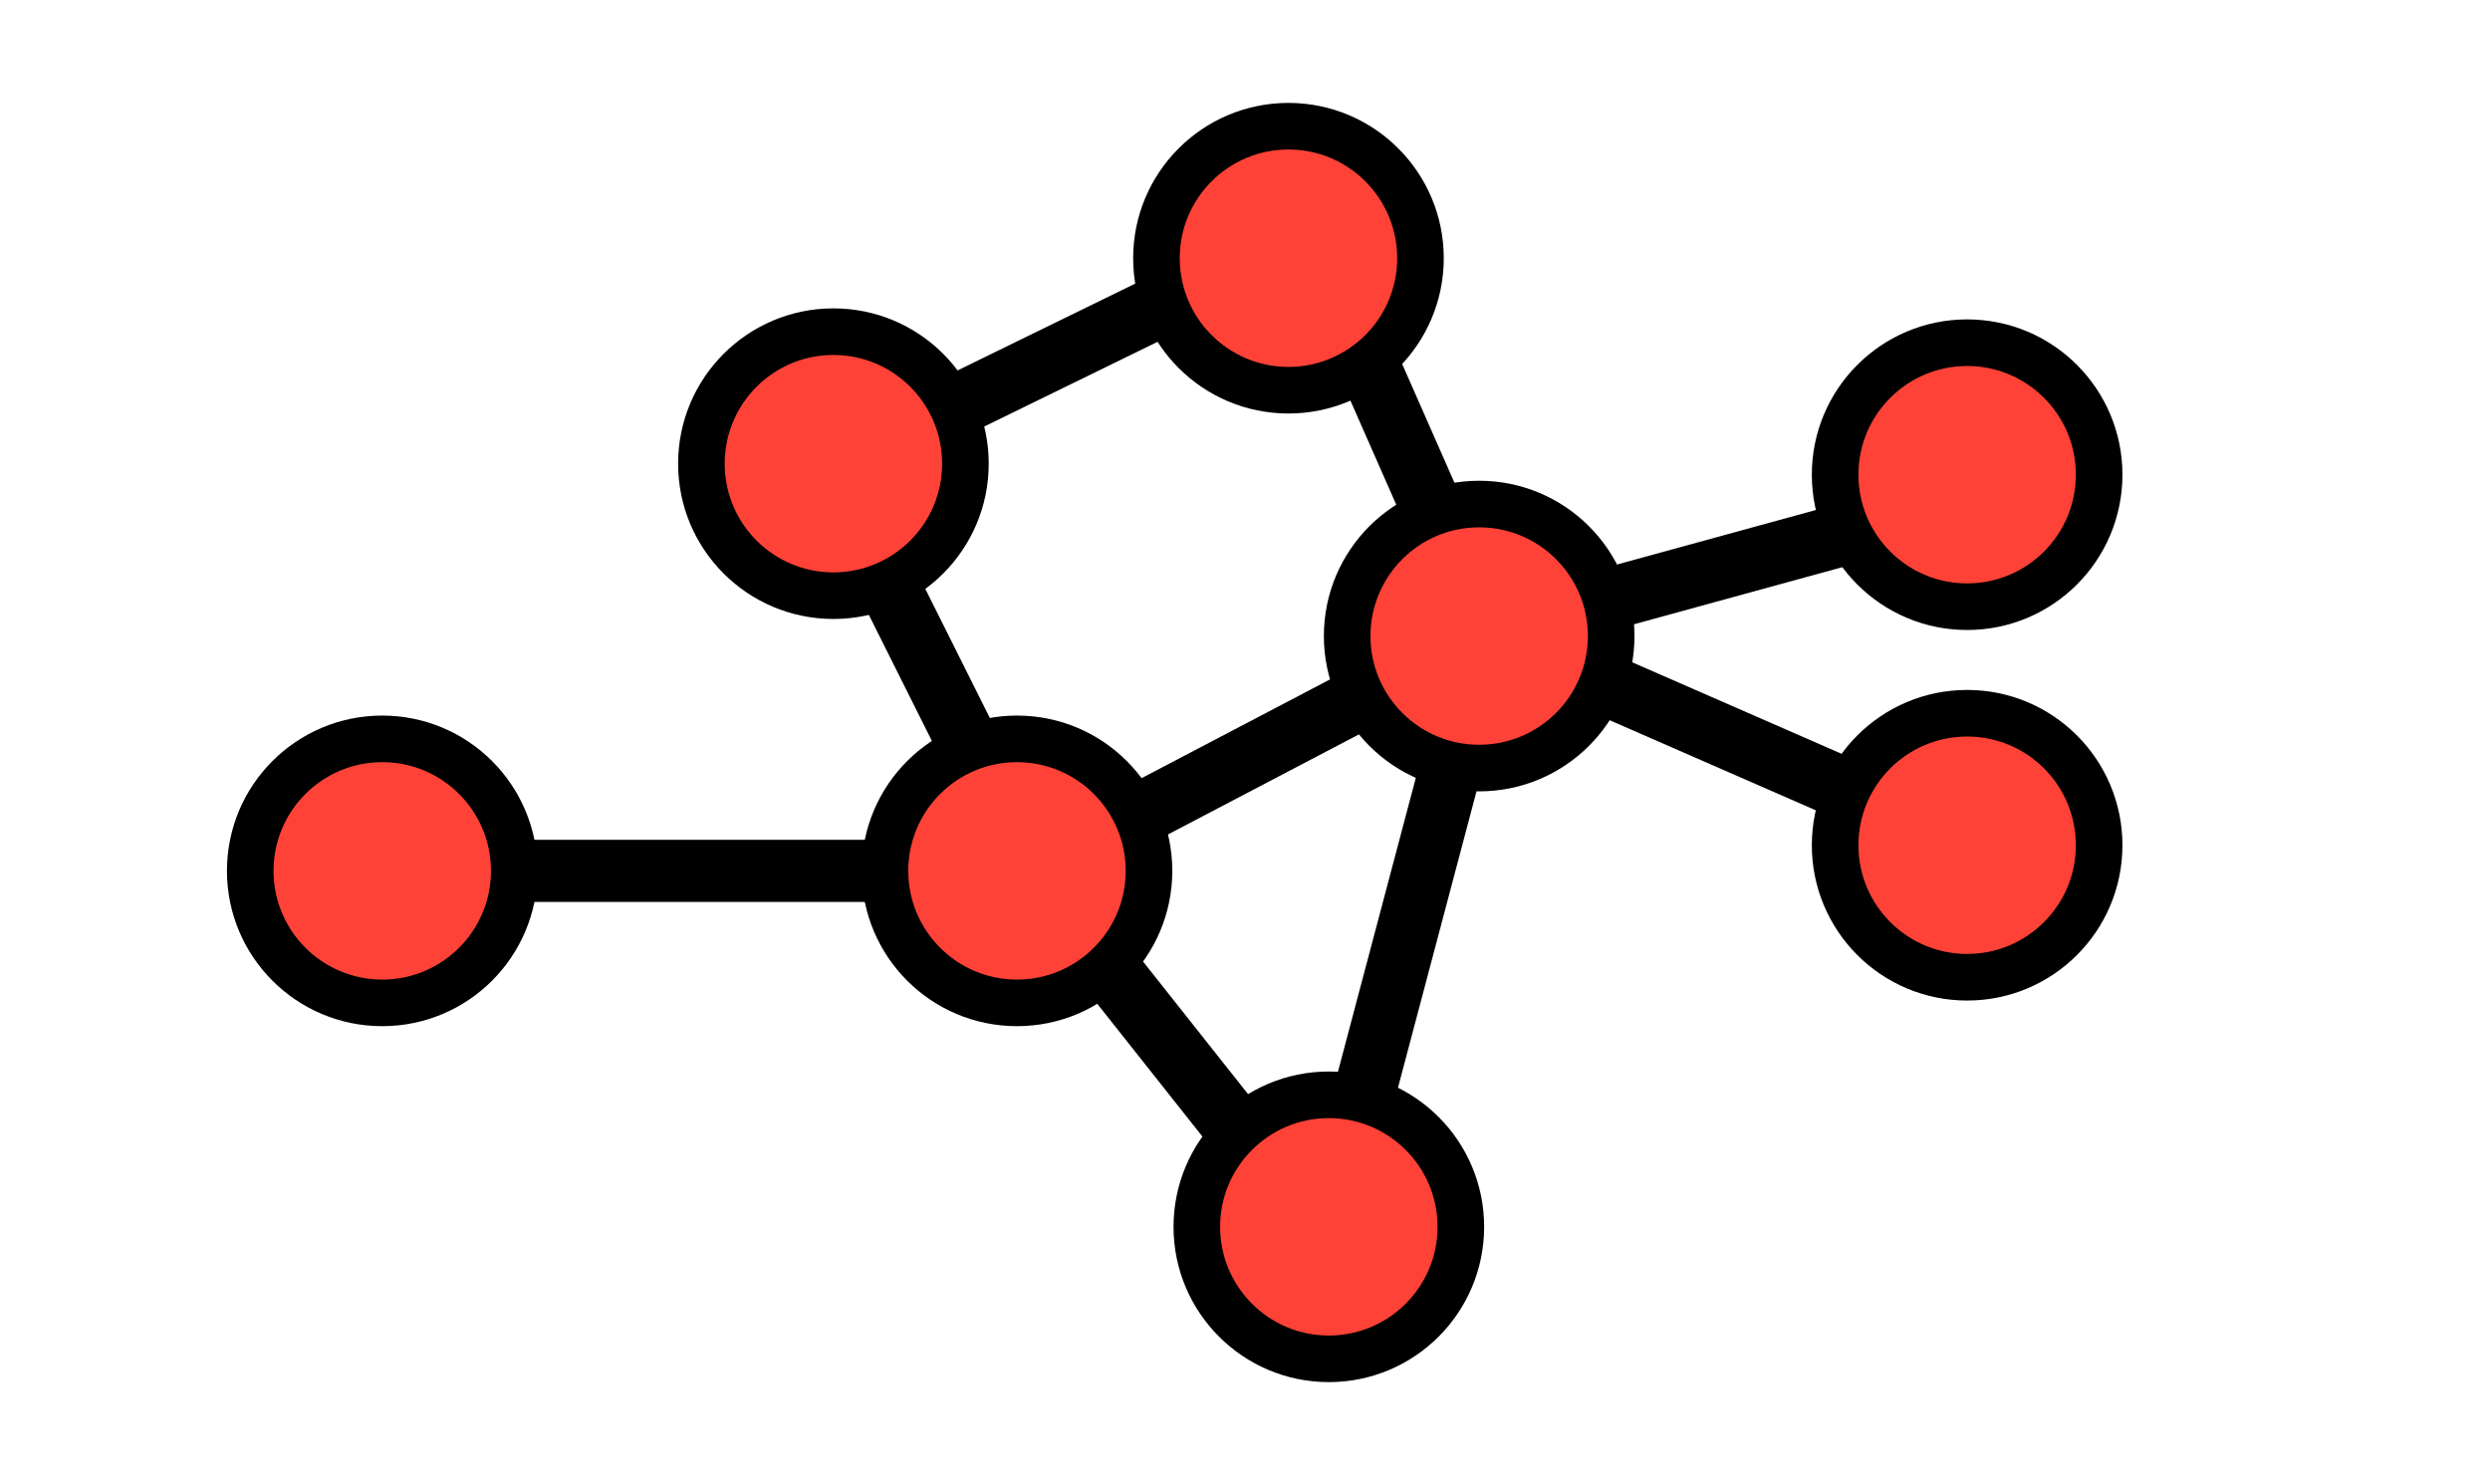
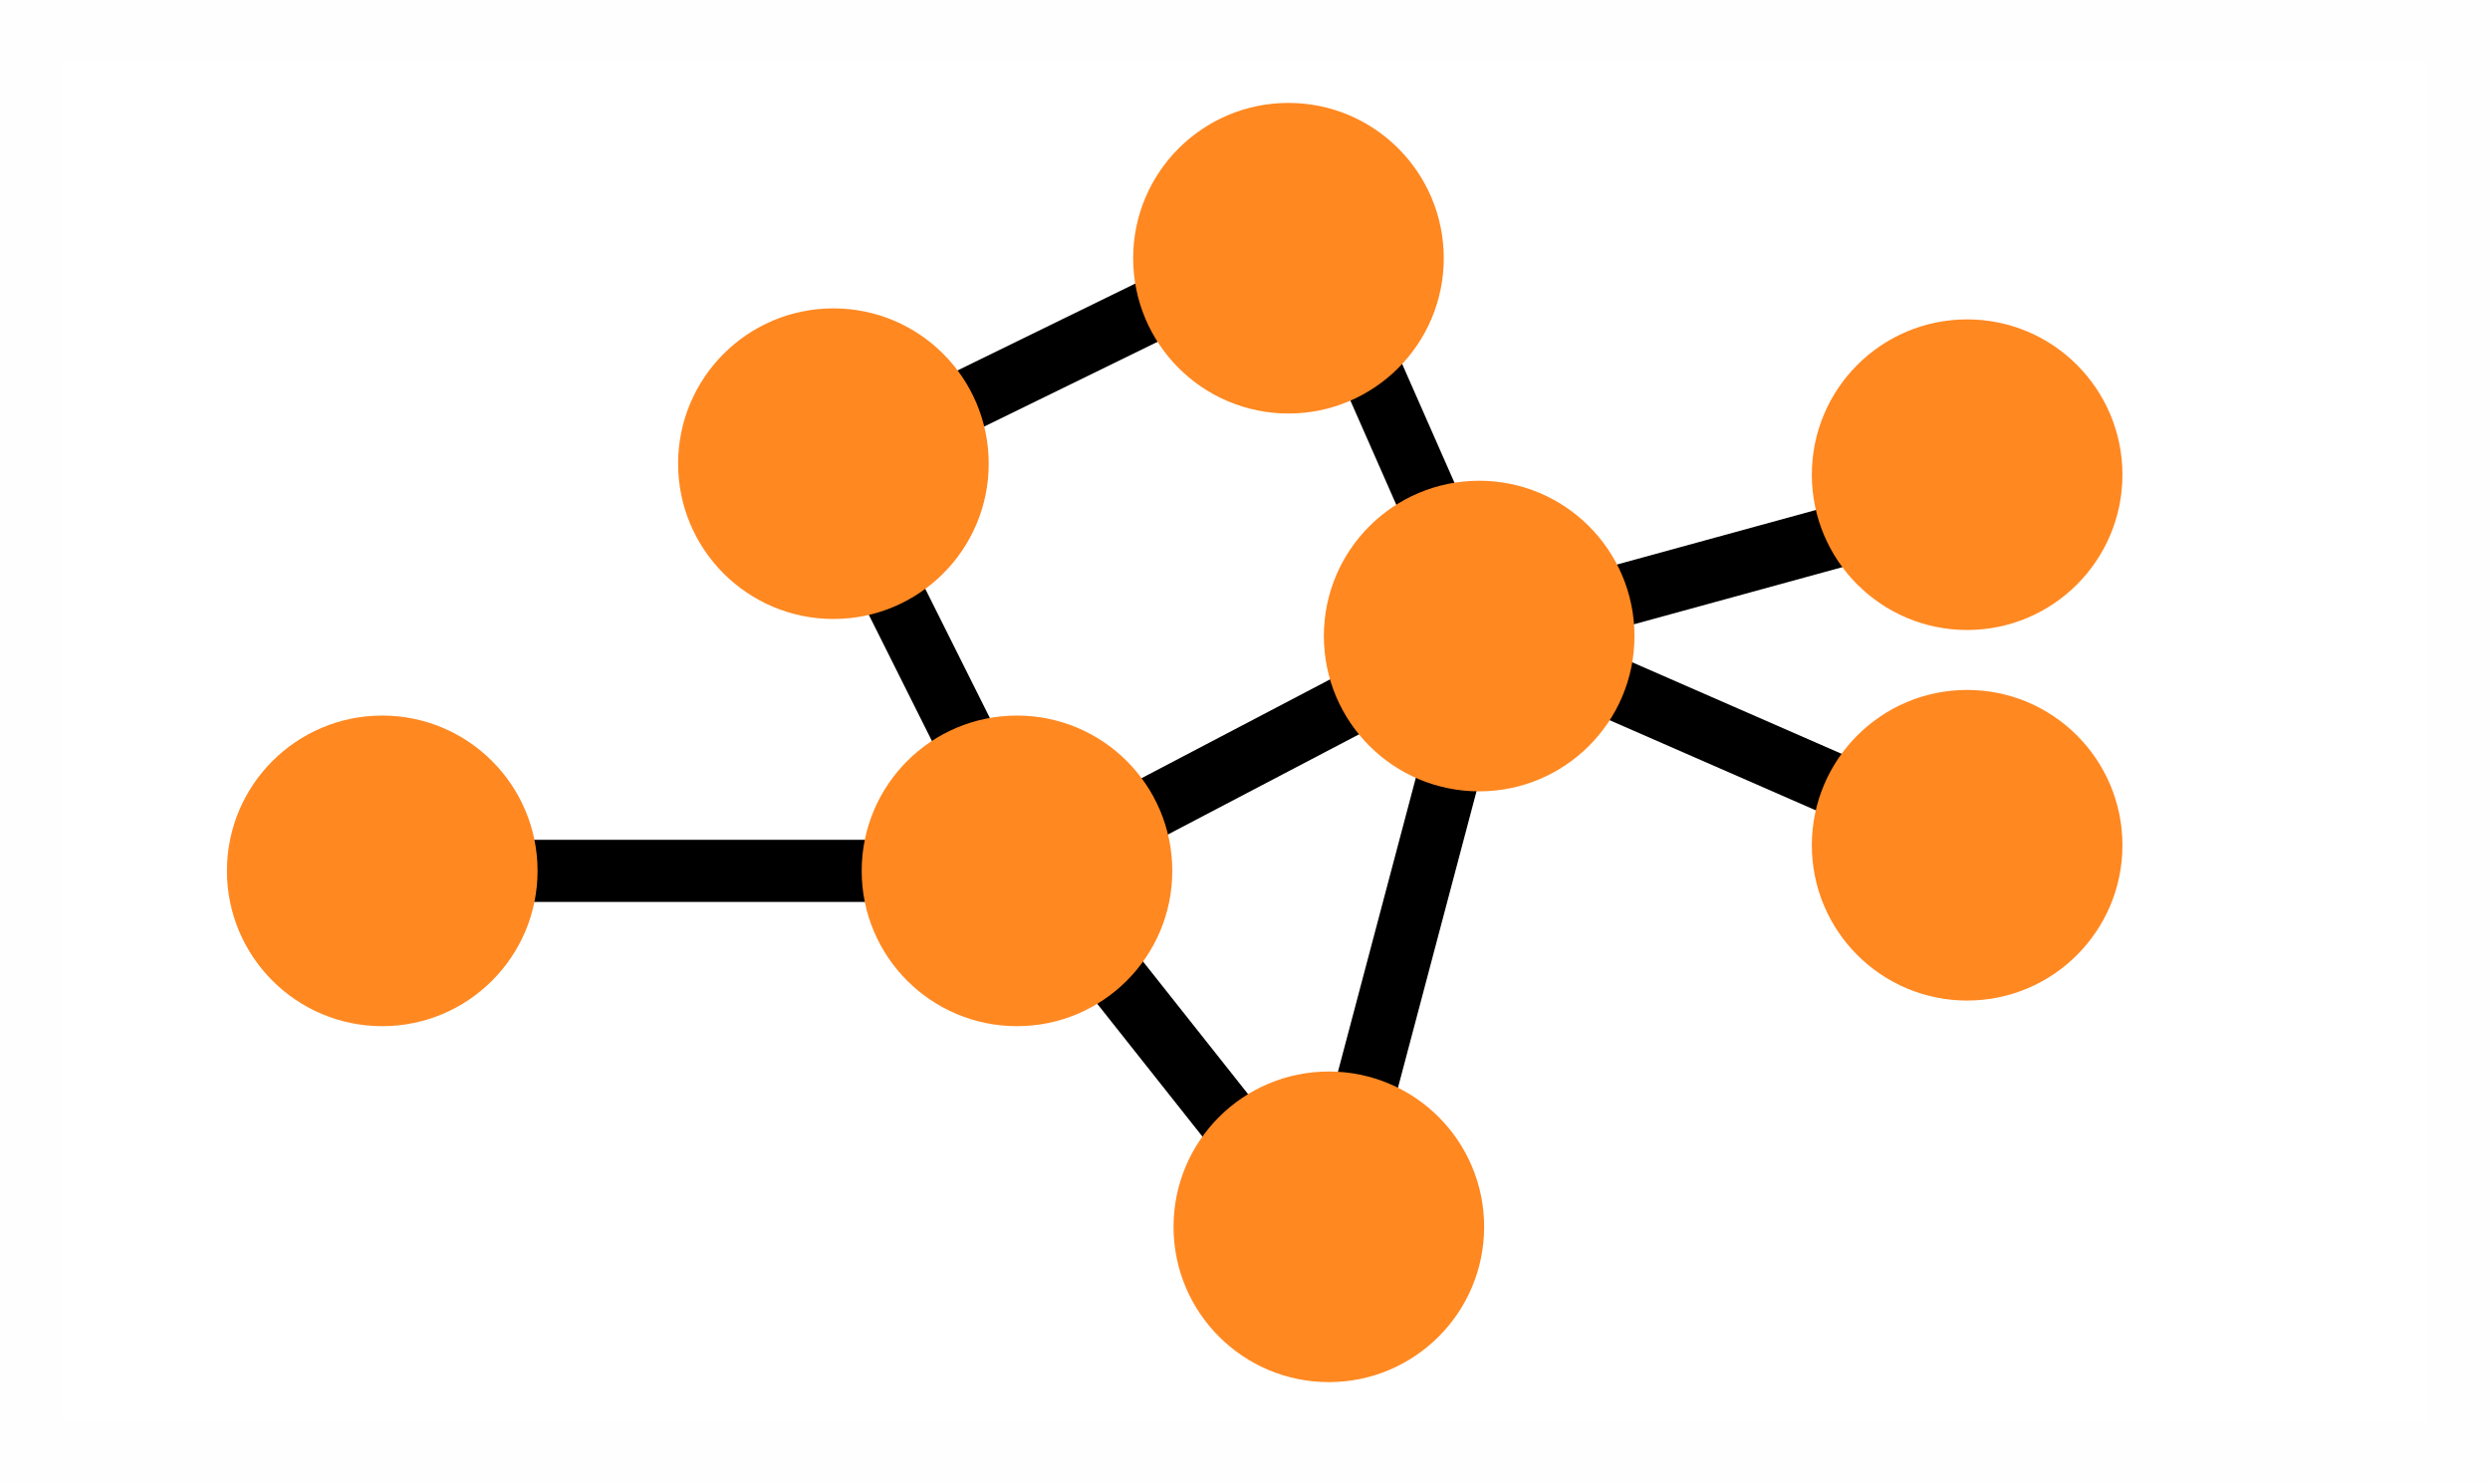
<svg xmlns="http://www.w3.org/2000/svg" xmlns:ns1="http://www.openswatchbook.org/uri/2009/osb" xmlns:xlink="http://www.w3.org/1999/xlink" width="16.033mm" height="9.552mm" viewBox="0 0 16.033 9.552" version="1.1" id="svg8">
  <defs id="defs2">
+     <linearGradient id="linearGradient9362" ns1:paint="solid">
+       <stop style="stop-color:#000000;stop-opacity:1;" offset="0" id="stop9360" />
+     </linearGradient>
+     <linearGradient id="linearGradient9356" ns1:paint="solid">
+       <stop style="stop-color:#000000;stop-opacity:1;" offset="0" id="stop9354" />
+     </linearGradient>
+     <linearGradient id="linearGradient9336">
+       <stop style="stop-color:#000000;stop-opacity:1;" offset="0" id="stop9334" />
+     </linearGradient>
+     <linearGradient id="linearGradient9326" ns1:paint="solid">
+       <stop style="stop-color:#000000;stop-opacity:1;" offset="0" id="stop9324" />
+     </linearGradient>
+     <linearGradient id="linearGradient9312" ns1:paint="solid">
+       <stop style="stop-color:#000000;stop-opacity:1;" offset="0" id="stop9310" />
+     </linearGradient>
+     <linearGradient id="linearGradient9294" ns1:paint="solid">
+       <stop style="stop-color:#000000;stop-opacity:1;" offset="0" id="stop9292" />
+     </linearGradient>
+     <linearGradient id="linearGradient9282" ns1:paint="solid">
+       <stop style="stop-color:#000000;stop-opacity:1;" offset="0" id="stop9280" />
+     </linearGradient>
+     <linearGradient id="linearGradient9274" ns1:paint="solid">
+       <stop style="stop-color:#000000;stop-opacity:1;" offset="0" id="stop9272" />
+     </linearGradient>
+     <linearGradient id="linearGradient1147" ns1:paint="solid">
+       <stop style="stop-color:#39cccc;stop-opacity:1;" offset="0" id="stop1145" />
+     </linearGradient>
    <linearGradient id="linearGradient3221" ns1:paint="solid">
      <stop style="stop-color:#ff4237;stop-opacity:1;" offset="0" id="stop3219" />
    </linearGradient>
    <linearGradient id="linearGradient3203" ns1:paint="solid">
      <stop style="stop-color:#af0dc7;stop-opacity:1;" offset="0" id="stop3201" />
    </linearGradient>
    <linearGradient id="linearGradient3191" ns1:paint="solid">
      <stop style="stop-color:#c90da9;stop-opacity:1;" offset="0" id="stop3189" />
    </linearGradient>
    <linearGradient id="linearGradient3167" ns1:paint="solid">
      <stop style="stop-color:#ff871f;stop-opacity:1;" offset="0" id="stop3165" />
    </linearGradient>
    <linearGradient id="linearGradient3151" ns1:paint="solid">
      <stop style="stop-color:#ff8821;stop-opacity:1;" offset="0" id="stop3149" />
    </linearGradient>
    <linearGradient id="linearGradient3133" ns1:paint="solid">
-       <stop style="stop-color:#ffe900;stop-opacity:1;" offset="0" id="stop3131" />
+       <stop style="stop-color:#cfbf00;stop-opacity:1;" offset="0" id="stop3131" />
    </linearGradient>
    <linearGradient id="linearGradient3113" ns1:paint="solid">
      <stop style="stop-color:#5ecd2e;stop-opacity:1;" offset="0" id="stop3111" />
    </linearGradient>
    <linearGradient id="linearGradient1673" ns1:paint="solid">
      <stop style="stop-color:#0073d7;stop-opacity:1;" offset="0" id="stop1671" />
    </linearGradient>
    <linearGradient id="linearGradient1583" ns1:paint="solid">
      <stop style="stop-color:#000000;stop-opacity:1;" offset="0" id="stop1581" />
    </linearGradient>
-     <linearGradient xlink:href="#linearGradient1673" id="linearGradient1667" x1="15.979" y1="7.187" x2="17.945" y2="7.187" gradientUnits="userSpaceOnUse" />
-     <linearGradient xlink:href="#linearGradient1673" id="linearGradient1669" x1="4.687" y1="7.187" x2="6.653" y2="7.187" gradientUnits="userSpaceOnUse" />
+     <linearGradient xlink:href="#linearGradient3203" id="linearGradient1667" x1="15.979" y1="7.187" x2="17.945" y2="7.187" gradientUnits="userSpaceOnUse" />
+     <linearGradient xlink:href="#linearGradient3203" id="linearGradient1669" x1="4.687" y1="7.187" x2="6.653" y2="7.187" gradientUnits="userSpaceOnUse" />
    <linearGradient xlink:href="#linearGradient1673" id="linearGradient1675" x1="3.209" y1="7.313" x2="19.242" y2="7.313" gradientUnits="userSpaceOnUse" />
-     <linearGradient xlink:href="#linearGradient3113" id="linearGradient3115" x1="4.619" y1="28.57" x2="6.72" y2="28.57" gradientUnits="userSpaceOnUse" />
-     <linearGradient xlink:href="#linearGradient3113" id="linearGradient3117" x1="11.801" y1="28.57" x2="13.902" y2="28.57" gradientUnits="userSpaceOnUse" />
-     <linearGradient xlink:href="#linearGradient3113" id="linearGradient3119" x1="15.604" y1="-31.523" x2="17.705" y2="-31.523" gradientUnits="userSpaceOnUse" />
-     <linearGradient xlink:href="#linearGradient3113" id="linearGradient3121" x1="15.604" y1="25.617" x2="17.705" y2="25.617" gradientUnits="userSpaceOnUse" />
-     <linearGradient xlink:href="#linearGradient1583" id="linearGradient3123" gradientUnits="userSpaceOnUse" x1="3.209" y1="7.313" x2="19.242" y2="7.313" />
+     <linearGradient xlink:href="#linearGradient1673" id="linearGradient3115" x1="4.619" y1="28.57" x2="6.72" y2="28.57" gradientUnits="userSpaceOnUse" />
+     <linearGradient xlink:href="#linearGradient1673" id="linearGradient3117" x1="11.801" y1="28.57" x2="13.902" y2="28.57" gradientUnits="userSpaceOnUse" />
+     <linearGradient xlink:href="#linearGradient1673" id="linearGradient3119" x1="15.604" y1="-31.523" x2="17.705" y2="-31.523" gradientUnits="userSpaceOnUse" />
+     <linearGradient xlink:href="#linearGradient1673" id="linearGradient3121" x1="15.604" y1="25.617" x2="17.705" y2="25.617" gradientUnits="userSpaceOnUse" />
    <linearGradient xlink:href="#linearGradient1583" id="linearGradient3125" gradientUnits="userSpaceOnUse" x1="3.209" y1="7.313" x2="19.242" y2="7.313" />
-     <linearGradient xlink:href="#linearGradient1583" id="linearGradient3127" gradientUnits="userSpaceOnUse" x1="3.209" y1="7.313" x2="19.242" y2="7.313" />
-     <linearGradient xlink:href="#linearGradient3133" id="linearGradient3135" x1="4.619" y1="39.531" x2="6.72" y2="39.531" gradientUnits="userSpaceOnUse" />
-     <linearGradient xlink:href="#linearGradient3133" id="linearGradient3137" x1="8.706" y1="39.531" x2="10.807" y2="39.531" gradientUnits="userSpaceOnUse" />
-     <linearGradient xlink:href="#linearGradient3133" id="linearGradient3139" x1="11.683" y1="-41.516" x2="13.784" y2="-41.516" gradientUnits="userSpaceOnUse" />
-     <linearGradient xlink:href="#linearGradient3133" id="linearGradient3141" x1="11.683" y1="38.02" x2="13.784" y2="38.02" gradientUnits="userSpaceOnUse" gradientTransform="translate(0,0.4500429)" />
-     <linearGradient xlink:href="#linearGradient3133" id="linearGradient3143" x1="14.825" y1="36.579" x2="16.925" y2="36.579" gradientUnits="userSpaceOnUse" gradientTransform="translate(-0.2314506,0.5657682)" />
-     <linearGradient xlink:href="#linearGradient3133" id="linearGradient3145" x1="14.825" y1="39.366" x2="16.925" y2="39.366" gradientUnits="userSpaceOnUse" gradientTransform="translate(-0.2314506,0.5657682)" />
-     <linearGradient xlink:href="#linearGradient3151" id="linearGradient3153" x1="4.619" y1="49.682" x2="6.72" y2="49.682" gradientUnits="userSpaceOnUse" />
-     <linearGradient xlink:href="#linearGradient3151" id="linearGradient3155" x1="11.801" y1="49.682" x2="13.902" y2="49.682" gradientUnits="userSpaceOnUse" />
-     <linearGradient xlink:href="#linearGradient3151" id="linearGradient3157" x1="15.604" y1="-52.635" x2="17.705" y2="-52.635" gradientUnits="userSpaceOnUse" />
-     <linearGradient xlink:href="#linearGradient3151" id="linearGradient3159" x1="15.604" y1="49.654" x2="17.705" y2="49.654" gradientUnits="userSpaceOnUse" />
-     <linearGradient xlink:href="#linearGradient3151" id="linearGradient3161" x1="15.604" y1="46.729" x2="17.705" y2="46.729" gradientUnits="userSpaceOnUse" />
-     <linearGradient xlink:href="#linearGradient3191" id="linearGradient3193" x1="7.029" y1="73.397" x2="9.13" y2="73.397" gradientUnits="userSpaceOnUse" />
-     <linearGradient xlink:href="#linearGradient3191" id="linearGradient3195" x1="13.35" y1="70.72" x2="15.451" y2="70.72" gradientUnits="userSpaceOnUse" />
-     <linearGradient xlink:href="#linearGradient3191" id="linearGradient3197" x1="13.35" y1="76.132" x2="15.451" y2="76.132" gradientUnits="userSpaceOnUse" />
-     <linearGradient xlink:href="#linearGradient3221" id="linearGradient3223" x1="10.714" y1="-100.504" x2="12.815" y2="-100.504" gradientUnits="userSpaceOnUse" />
-     <linearGradient xlink:href="#linearGradient3221" id="linearGradient3225" x1="14.825" y1="98.047" x2="16.925" y2="98.047" gradientUnits="userSpaceOnUse" />
-     <linearGradient xlink:href="#linearGradient3221" id="linearGradient3227" x1="14.825" y1="95.661" x2="16.925" y2="95.661" gradientUnits="userSpaceOnUse" />
-     <linearGradient xlink:href="#linearGradient3221" id="linearGradient3229" x1="11.683" y1="96.7" x2="13.784" y2="96.7" gradientUnits="userSpaceOnUse" />
-     <linearGradient xlink:href="#linearGradient3221" id="linearGradient3231" x1="10.454" y1="-94.267" x2="12.555" y2="-94.267" gradientUnits="userSpaceOnUse" />
-     <linearGradient xlink:href="#linearGradient3221" id="linearGradient3233" x1="7.525" y1="-95.59" x2="9.626" y2="-95.59" gradientUnits="userSpaceOnUse" />
-     <linearGradient xlink:href="#linearGradient3221" id="linearGradient3235" x1="8.706" y1="98.212" x2="10.807" y2="98.212" gradientUnits="userSpaceOnUse" />
-     <linearGradient xlink:href="#linearGradient3221" id="linearGradient3237" x1="4.619" y1="98.212" x2="6.72" y2="98.212" gradientUnits="userSpaceOnUse" />
-     <linearGradient xlink:href="#linearGradient3133" id="linearGradient3139-6" x1="11.683" y1="-41.516" x2="13.784" y2="-41.516" gradientUnits="userSpaceOnUse" gradientTransform="translate(-2.454905,5.109838)" />
+     <linearGradient xlink:href="#linearGradient3113" id="linearGradient3135" x1="4.619" y1="39.531" x2="6.72" y2="39.531" gradientUnits="userSpaceOnUse" />
+     <linearGradient xlink:href="#linearGradient3113" id="linearGradient3137" x1="8.706" y1="39.531" x2="10.807" y2="39.531" gradientUnits="userSpaceOnUse" />
+     <linearGradient xlink:href="#linearGradient3113" id="linearGradient3139" x1="11.683" y1="-41.516" x2="13.784" y2="-41.516" gradientUnits="userSpaceOnUse" />
+     <linearGradient xlink:href="#linearGradient3113" id="linearGradient3141" x1="11.683" y1="38.02" x2="13.784" y2="38.02" gradientUnits="userSpaceOnUse" gradientTransform="translate(0,0.4500429)" />
+     <linearGradient xlink:href="#linearGradient3113" id="linearGradient3143" x1="14.825" y1="36.579" x2="16.925" y2="36.579" gradientUnits="userSpaceOnUse" gradientTransform="translate(-0.2314506,0.5657682)" />
+     <linearGradient xlink:href="#linearGradient3113" id="linearGradient3145" x1="14.825" y1="39.366" x2="16.925" y2="39.366" gradientUnits="userSpaceOnUse" gradientTransform="translate(-0.2314506,0.5657682)" />
+     <linearGradient xlink:href="#linearGradient3133" id="linearGradient3153" x1="4.619" y1="49.682" x2="6.72" y2="49.682" gradientUnits="userSpaceOnUse" />
+     <linearGradient xlink:href="#linearGradient3133" id="linearGradient3155" x1="11.801" y1="49.682" x2="13.902" y2="49.682" gradientUnits="userSpaceOnUse" />
+     <linearGradient xlink:href="#linearGradient3133" id="linearGradient3157" x1="15.604" y1="-52.635" x2="17.705" y2="-52.635" gradientUnits="userSpaceOnUse" />
+     <linearGradient xlink:href="#linearGradient3133" id="linearGradient3159" x1="15.604" y1="49.654" x2="17.705" y2="49.654" gradientUnits="userSpaceOnUse" />
+     <linearGradient xlink:href="#linearGradient3133" id="linearGradient3161" x1="15.604" y1="46.729" x2="17.705" y2="46.729" gradientUnits="userSpaceOnUse" />
+     <linearGradient xlink:href="#linearGradient1147" id="linearGradient3193" x1="7.029" y1="73.397" x2="9.13" y2="73.397" gradientUnits="userSpaceOnUse" gradientTransform="translate(0,1.5875)" />
+     <linearGradient xlink:href="#linearGradient1147" id="linearGradient3195" x1="13.35" y1="70.72" x2="15.451" y2="70.72" gradientUnits="userSpaceOnUse" gradientTransform="translate(0,1.5875)" />
+     <linearGradient xlink:href="#linearGradient1147" id="linearGradient3197" x1="13.35" y1="76.132" x2="15.451" y2="76.132" gradientUnits="userSpaceOnUse" gradientTransform="translate(0,1.5875)" />
+     <linearGradient xlink:href="#linearGradient3151" id="linearGradient3223" x1="10.714" y1="-100.504" x2="12.815" y2="-100.504" gradientUnits="userSpaceOnUse" gradientTransform="translate(0.08298645,-55.96243)" />
+     <linearGradient xlink:href="#linearGradient3151" id="linearGradient3225" x1="14.825" y1="98.047" x2="16.925" y2="98.047" gradientUnits="userSpaceOnUse" gradientTransform="translate(0.08298645,55.96243)" />
+     <linearGradient xlink:href="#linearGradient3151" id="linearGradient3227" x1="14.825" y1="95.661" x2="16.925" y2="95.661" gradientUnits="userSpaceOnUse" gradientTransform="translate(0.08298645,55.96243)" />
+     <linearGradient xlink:href="#linearGradient3151" id="linearGradient3229" x1="11.683" y1="96.7" x2="13.784" y2="96.7" gradientUnits="userSpaceOnUse" gradientTransform="translate(0.08298645,55.96243)" />
+     <linearGradient xlink:href="#linearGradient3151" id="linearGradient3231" x1="10.454" y1="-94.267" x2="12.555" y2="-94.267" gradientUnits="userSpaceOnUse" gradientTransform="translate(0.08298645,-55.96243)" />
+     <linearGradient xlink:href="#linearGradient3151" id="linearGradient3233" x1="7.525" y1="-95.59" x2="9.626" y2="-95.59" gradientUnits="userSpaceOnUse" gradientTransform="translate(0.08298645,-55.96243)" />
+     <linearGradient xlink:href="#linearGradient3151" id="linearGradient3235" x1="8.706" y1="98.212" x2="10.807" y2="98.212" gradientUnits="userSpaceOnUse" gradientTransform="translate(0.08298645,55.96243)" />
+     <linearGradient xlink:href="#linearGradient3151" id="linearGradient3237" x1="4.619" y1="98.212" x2="6.72" y2="98.212" gradientUnits="userSpaceOnUse" gradientTransform="translate(0.08298645,55.96243)" />
+     <linearGradient xlink:href="#linearGradient3113" id="linearGradient3139-6" x1="11.683" y1="-41.516" x2="13.784" y2="-41.516" gradientUnits="userSpaceOnUse" gradientTransform="translate(-2.454905,5.109838)" />
+     <linearGradient xlink:href="#linearGradient3221" id="linearGradient1149" x1="16.418" y1="96.839" x2="18.419" y2="96.839" gradientUnits="userSpaceOnUse" />
+     <linearGradient xlink:href="#linearGradient3221" id="linearGradient1151" x1="13.511" y1="95.297" x2="15.512" y2="95.297" gradientUnits="userSpaceOnUse" />
+     <linearGradient xlink:href="#linearGradient3221" id="linearGradient1153" x1="13.965" y1="98.211" x2="15.966" y2="98.211" gradientUnits="userSpaceOnUse" />
+     <linearGradient xlink:href="#linearGradient3221" id="linearGradient1155" x1="11.091" y1="-99.867" x2="13.092" y2="-99.867" gradientUnits="userSpaceOnUse" />
+     <linearGradient xlink:href="#linearGradient3221" id="linearGradient1157" x1="10.514" y1="96.391" x2="12.515" y2="96.391" gradientUnits="userSpaceOnUse" />
+     <linearGradient xlink:href="#linearGradient3221" id="linearGradient1159" x1="9.286" y1="-93.958" x2="11.287" y2="-93.958" gradientUnits="userSpaceOnUse" />
+     <linearGradient xlink:href="#linearGradient3221" id="linearGradient1161" x1="6.357" y1="-95.281" x2="8.357" y2="-95.281" gradientUnits="userSpaceOnUse" />
+     <linearGradient xlink:href="#linearGradient3221" id="linearGradient1163" x1="7.538" y1="97.903" x2="9.539" y2="97.903" gradientUnits="userSpaceOnUse" />
+     <linearGradient xlink:href="#linearGradient3221" id="linearGradient1165" x1="3.451" y1="97.903" x2="5.452" y2="97.903" gradientUnits="userSpaceOnUse" />
+     <linearGradient xlink:href="#linearGradient3203" id="linearGradient9276" x1="15.961" y1="7.187" x2="17.962" y2="7.187" gradientUnits="userSpaceOnUse" />
+     <linearGradient xlink:href="#linearGradient3203" id="linearGradient9278" x1="4.669" y1="7.187" x2="6.67" y2="7.187" gradientUnits="userSpaceOnUse" />
+     <linearGradient xlink:href="#linearGradient1673" id="linearGradient9284" x1="4.819" y1="28.57" x2="6.52" y2="28.57" gradientUnits="userSpaceOnUse" />
+     <linearGradient xlink:href="#linearGradient1673" id="linearGradient9286" x1="12.001" y1="28.57" x2="13.702" y2="28.57" gradientUnits="userSpaceOnUse" />
+     <linearGradient xlink:href="#linearGradient1673" id="linearGradient9288" x1="15.804" y1="-31.523" x2="17.505" y2="-31.523" gradientUnits="userSpaceOnUse" />
+     <linearGradient xlink:href="#linearGradient1673" id="linearGradient9290" x1="15.804" y1="25.617" x2="17.505" y2="25.617" gradientUnits="userSpaceOnUse" />
+     <linearGradient xlink:href="#linearGradient3113" id="linearGradient9296" x1="4.819" y1="39.531" x2="6.52" y2="39.531" gradientUnits="userSpaceOnUse" />
+     <linearGradient xlink:href="#linearGradient3113" id="linearGradient9298" x1="9.428" y1="-36.406" x2="11.129" y2="-36.406" gradientUnits="userSpaceOnUse" />
+     <linearGradient xlink:href="#linearGradient3113" id="linearGradient9300" x1="8.906" y1="39.531" x2="10.607" y2="39.531" gradientUnits="userSpaceOnUse" />
+     <linearGradient xlink:href="#linearGradient3113" id="linearGradient9302" x1="11.883" y1="-41.516" x2="13.584" y2="-41.516" gradientUnits="userSpaceOnUse" />
+     <linearGradient xlink:href="#linearGradient3113" id="linearGradient9304" x1="11.883" y1="38.47" x2="13.584" y2="38.47" gradientUnits="userSpaceOnUse" />
+     <linearGradient xlink:href="#linearGradient3113" id="linearGradient9306" x1="14.793" y1="39.932" x2="16.494" y2="39.932" gradientUnits="userSpaceOnUse" />
+     <linearGradient xlink:href="#linearGradient3113" id="linearGradient9308" x1="14.793" y1="37.144" x2="16.494" y2="37.144" gradientUnits="userSpaceOnUse" />
+     <linearGradient xlink:href="#linearGradient3133" id="linearGradient9314" x1="4.819" y1="49.682" x2="6.52" y2="49.682" gradientUnits="userSpaceOnUse" />
+     <linearGradient xlink:href="#linearGradient3133" id="linearGradient9316" x1="12.001" y1="49.682" x2="13.702" y2="49.682" gradientUnits="userSpaceOnUse" />
+     <linearGradient xlink:href="#linearGradient3133" id="linearGradient9318" x1="15.804" y1="-52.635" x2="17.505" y2="-52.635" gradientUnits="userSpaceOnUse" />
+     <linearGradient xlink:href="#linearGradient3133" id="linearGradient9320" x1="15.804" y1="49.654" x2="17.505" y2="49.654" gradientUnits="userSpaceOnUse" />
+     <linearGradient xlink:href="#linearGradient3133" id="linearGradient9322" x1="15.804" y1="46.729" x2="17.505" y2="46.729" gradientUnits="userSpaceOnUse" />
+     <linearGradient xlink:href="#linearGradient1147" id="linearGradient9328" x1="7.229" y1="73.397" x2="8.93" y2="73.397" gradientUnits="userSpaceOnUse" />
+     <linearGradient xlink:href="#linearGradient1147" id="linearGradient9330" x1="13.55" y1="76.132" x2="15.251" y2="76.132" gradientUnits="userSpaceOnUse" />
+     <linearGradient xlink:href="#linearGradient1147" id="linearGradient9332" x1="13.55" y1="70.72" x2="15.251" y2="70.72" gradientUnits="userSpaceOnUse" />
+     <linearGradient xlink:href="#linearGradient3151" id="linearGradient9338" x1="4.819" y1="98.212" x2="6.52" y2="98.212" gradientUnits="userSpaceOnUse" gradientTransform="translate(0.08298645,55.96243)" />
+     <linearGradient xlink:href="#linearGradient3151" id="linearGradient9340" x1="10.914" y1="-100.504" x2="12.615" y2="-100.504" gradientUnits="userSpaceOnUse" gradientTransform="translate(0.08298645,-55.96243)" />
+     <linearGradient xlink:href="#linearGradient3151" id="linearGradient9342" x1="8.906" y1="98.212" x2="10.607" y2="98.212" gradientUnits="userSpaceOnUse" gradientTransform="translate(0.08298645,55.96243)" />
+     <linearGradient xlink:href="#linearGradient3151" id="linearGradient9344" x1="7.725" y1="-95.59" x2="9.426" y2="-95.59" gradientUnits="userSpaceOnUse" gradientTransform="translate(0.08298645,-55.96243)" />
+     <linearGradient xlink:href="#linearGradient3151" id="linearGradient9346" x1="10.654" y1="-94.267" x2="12.355" y2="-94.267" gradientUnits="userSpaceOnUse" gradientTransform="translate(0.08298645,-55.96243)" />
+     <linearGradient xlink:href="#linearGradient3151" id="linearGradient9348" x1="11.883" y1="96.7" x2="13.584" y2="96.7" gradientUnits="userSpaceOnUse" gradientTransform="translate(0.08298645,55.96243)" />
+     <linearGradient xlink:href="#linearGradient3151" id="linearGradient9350" x1="15.025" y1="98.047" x2="16.725" y2="98.047" gradientUnits="userSpaceOnUse" gradientTransform="translate(0.08298645,55.96243)" />
+     <linearGradient xlink:href="#linearGradient3151" id="linearGradient9358" gradientUnits="userSpaceOnUse" x1="15.025" y1="95.661" x2="16.725" y2="95.661" gradientTransform="translate(0.08298645,55.96243)" />
+     <linearGradient xlink:href="#linearGradient3221" id="linearGradient9364" x1="3.601" y1="97.903" x2="5.302" y2="97.903" gradientUnits="userSpaceOnUse" />
+     <linearGradient xlink:href="#linearGradient3221" id="linearGradient9366" x1="7.688" y1="97.903" x2="9.389" y2="97.903" gradientUnits="userSpaceOnUse" />
+     <linearGradient xlink:href="#linearGradient3221" id="linearGradient9368" x1="6.507" y1="-95.281" x2="8.207" y2="-95.281" gradientUnits="userSpaceOnUse" />
+     <linearGradient xlink:href="#linearGradient3221" id="linearGradient9370" x1="9.436" y1="-93.958" x2="11.137" y2="-93.958" gradientUnits="userSpaceOnUse" />
+     <linearGradient xlink:href="#linearGradient3221" id="linearGradient9372" x1="10.664" y1="96.391" x2="12.365" y2="96.391" gradientUnits="userSpaceOnUse" />
+     <linearGradient xlink:href="#linearGradient3221" id="linearGradient9374" x1="11.241" y1="-99.867" x2="12.942" y2="-99.867" gradientUnits="userSpaceOnUse" />
+     <linearGradient xlink:href="#linearGradient3221" id="linearGradient9376" x1="13.661" y1="95.297" x2="15.362" y2="95.297" gradientUnits="userSpaceOnUse" />
+     <linearGradient xlink:href="#linearGradient3221" id="linearGradient9378" x1="14.115" y1="98.211" x2="15.816" y2="98.211" gradientUnits="userSpaceOnUse" />
+     <linearGradient xlink:href="#linearGradient3221" id="linearGradient9380" x1="16.568" y1="96.839" x2="18.269" y2="96.839" gradientUnits="userSpaceOnUse" />
  </defs>
  <g id="layer1" transform="translate(-3.208672,-58.41667)">
    <g id="undirected_graph" transform="translate(0,-34.18769)" style="opacity:1">
      <path id="path815-9-3-8-9-6-0-6" d="m 12.78,96.677 -1.039,3.921" style="fill:none;fill-rule:evenodd;stroke:#000000;stroke-width:0.4;stroke-linecap:butt;stroke-linejoin:miter;stroke-miterlimit:4;stroke-dasharray:none;stroke-opacity:1" />
      <path id="path815-9-3-8-9-6-5-6-4-9" d="M 11.646,94.102 8.552,95.614" style="fill:none;fill-rule:evenodd;stroke:#000000;stroke-width:0.4;stroke-linecap:butt;stroke-linejoin:miter;stroke-miterlimit:4;stroke-dasharray:none;stroke-opacity:1" />
      <path id="path815-9-3-8-9-6-5-6-4-9-9" d="m 11.646,94.102 1.134,2.575" style="fill:none;fill-rule:evenodd;stroke:#000000;stroke-width:0.4;stroke-linecap:butt;stroke-linejoin:miter;stroke-miterlimit:4;stroke-dasharray:none;stroke-opacity:1" />
      <path id="path815-9-3-8-9-6-5-6-4" d="M 9.851,98.212 8.552,95.614" style="fill:none;fill-rule:evenodd;stroke:#000000;stroke-width:0.4;stroke-linecap:butt;stroke-linejoin:miter;stroke-miterlimit:4;stroke-dasharray:none;stroke-opacity:1" />
      <path id="path815-9-3-60-1-5-2-2" d="m 12.78,96.677 3.189,1.394" style="fill:none;fill-rule:evenodd;stroke:#000000;stroke-width:0.4;stroke-linecap:butt;stroke-linejoin:miter;stroke-miterlimit:4;stroke-dasharray:none;stroke-opacity:1" />
      <path id="path815-9-3-60-1-0-2" d="M 12.78,96.677 15.969,95.803" style="fill:none;fill-rule:evenodd;stroke:#000000;stroke-width:0.4;stroke-linecap:butt;stroke-linejoin:miter;stroke-miterlimit:4;stroke-dasharray:none;stroke-opacity:1" />
      <path id="path815-9-3-8-9-6-0" d="m 9.851,98.212 1.89,2.386" style="fill:none;fill-rule:evenodd;stroke:#000000;stroke-width:0.4;stroke-linecap:butt;stroke-linejoin:miter;stroke-miterlimit:4;stroke-dasharray:none;stroke-opacity:1" />
-       <circle transform="scale(1,-1)" r="0.85" cy="-100.504" cx="11.765" id="path820-4-3-0-9-1-5" style="color:#000000;clip-rule:nonzero;display:inline;overflow:visible;visibility:visible;opacity:1;isolation:auto;mix-blend-mode:normal;color-interpolation:sRGB;color-interpolation-filters:linearRGB;solid-color:#000000;solid-opacity:1;vector-effect:none;fill:url(#linearGradient3223);fill-opacity:1;fill-rule:nonzero;stroke:#000000;stroke-width:0.3;stroke-linecap:butt;stroke-linejoin:miter;stroke-miterlimit:4;stroke-dasharray:none;stroke-dashoffset:0;stroke-opacity:1;color-rendering:auto;image-rendering:auto;shape-rendering:auto;text-rendering:auto;enable-background:accumulate" />
+       <circle transform="scale(1,-1)" r="0.85" cy="-100.504" cx="11.765" id="path820-4-3-0-9-1-5" style="color:#000000;clip-rule:nonzero;display:inline;overflow:visible;visibility:visible;opacity:1;isolation:auto;mix-blend-mode:normal;color-interpolation:sRGB;color-interpolation-filters:linearRGB;solid-color:#000000;solid-opacity:1;vector-effect:none;fill:url(#linearGradient3223);fill-opacity:1;fill-rule:nonzero;stroke:url(#linearGradient9340);stroke-width:0.3;stroke-linecap:butt;stroke-linejoin:miter;stroke-miterlimit:4;stroke-dasharray:none;stroke-dashoffset:0;stroke-opacity:1;color-rendering:auto;image-rendering:auto;shape-rendering:auto;text-rendering:auto;enable-background:accumulate" />
      <path id="path815-9-3-60-5-5" d="M 9.851,98.212 12.78,96.677" style="fill:none;fill-rule:evenodd;stroke:#000000;stroke-width:0.4;stroke-linecap:butt;stroke-linejoin:miter;stroke-miterlimit:4;stroke-dasharray:none;stroke-opacity:1" />
      <path id="path815-9-2-5-2" d="M 5.67,98.212 H 9.851" style="fill:none;fill-rule:evenodd;stroke:#000000;stroke-width:0.4;stroke-linecap:butt;stroke-linejoin:miter;stroke-miterlimit:4;stroke-dasharray:none;stroke-opacity:1" />
-       <circle r="0.85" cy="98.212" cx="5.67" id="path820-2-7-4-9" style="color:#000000;clip-rule:nonzero;display:inline;overflow:visible;visibility:visible;opacity:1;isolation:auto;mix-blend-mode:normal;color-interpolation:sRGB;color-interpolation-filters:linearRGB;solid-color:#000000;solid-opacity:1;vector-effect:none;fill:url(#linearGradient3237);fill-opacity:1;fill-rule:nonzero;stroke:#000000;stroke-width:0.3;stroke-linecap:butt;stroke-linejoin:miter;stroke-miterlimit:4;stroke-dasharray:none;stroke-dashoffset:0;stroke-opacity:1;color-rendering:auto;image-rendering:auto;shape-rendering:auto;text-rendering:auto;enable-background:accumulate" />
-       <circle r="0.85" cy="98.212" cx="9.757" id="path820-4-6-6-7-0" style="color:#000000;clip-rule:nonzero;display:inline;overflow:visible;visibility:visible;opacity:1;isolation:auto;mix-blend-mode:normal;color-interpolation:sRGB;color-interpolation-filters:linearRGB;solid-color:#000000;solid-opacity:1;vector-effect:none;fill:url(#linearGradient3235);fill-opacity:1;fill-rule:nonzero;stroke:#000000;stroke-width:0.3;stroke-linecap:butt;stroke-linejoin:miter;stroke-miterlimit:4;stroke-dasharray:none;stroke-dashoffset:0;stroke-opacity:1;color-rendering:auto;image-rendering:auto;shape-rendering:auto;text-rendering:auto;enable-background:accumulate" />
-       <circle r="0.85" cy="96.7" cx="12.733" id="path820-4-3-1-6-2" style="color:#000000;clip-rule:nonzero;display:inline;overflow:visible;visibility:visible;opacity:1;isolation:auto;mix-blend-mode:normal;color-interpolation:sRGB;color-interpolation-filters:linearRGB;solid-color:#000000;solid-opacity:1;vector-effect:none;fill:url(#linearGradient3229);fill-opacity:1;fill-rule:nonzero;stroke:#000000;stroke-width:0.3;stroke-linecap:butt;stroke-linejoin:miter;stroke-miterlimit:4;stroke-dasharray:none;stroke-dashoffset:0;stroke-opacity:1;color-rendering:auto;image-rendering:auto;shape-rendering:auto;text-rendering:auto;enable-background:accumulate" />
-       <circle r="0.85" cy="95.661" cx="15.875" id="path820-4-3-1-3-5-8" style="color:#000000;clip-rule:nonzero;display:inline;overflow:visible;visibility:visible;opacity:1;isolation:auto;mix-blend-mode:normal;color-interpolation:sRGB;color-interpolation-filters:linearRGB;solid-color:#000000;solid-opacity:1;vector-effect:none;fill:url(#linearGradient3227);fill-opacity:1;fill-rule:nonzero;stroke:#000000;stroke-width:0.3;stroke-linecap:butt;stroke-linejoin:miter;stroke-miterlimit:4;stroke-dasharray:none;stroke-dashoffset:0;stroke-opacity:1;color-rendering:auto;image-rendering:auto;shape-rendering:auto;text-rendering:auto;enable-background:accumulate" />
-       <circle r="0.85" cy="98.047" cx="15.875" id="path820-4-3-1-3-2-6-3" style="color:#000000;clip-rule:nonzero;display:inline;overflow:visible;visibility:visible;opacity:1;isolation:auto;mix-blend-mode:normal;color-interpolation:sRGB;color-interpolation-filters:linearRGB;solid-color:#000000;solid-opacity:1;vector-effect:none;fill:url(#linearGradient3225);fill-opacity:1;fill-rule:nonzero;stroke:#000000;stroke-width:0.3;stroke-linecap:butt;stroke-linejoin:miter;stroke-miterlimit:4;stroke-dasharray:none;stroke-dashoffset:0;stroke-opacity:1;color-rendering:auto;image-rendering:auto;shape-rendering:auto;text-rendering:auto;enable-background:accumulate" />
-       <circle transform="scale(1,-1)" r="0.85" cy="-95.59" cx="8.575" id="path820-4-3-0-9-1-7-5-0" style="color:#000000;clip-rule:nonzero;display:inline;overflow:visible;visibility:visible;opacity:1;isolation:auto;mix-blend-mode:normal;color-interpolation:sRGB;color-interpolation-filters:linearRGB;solid-color:#000000;solid-opacity:1;vector-effect:none;fill:url(#linearGradient3233);fill-opacity:1;fill-rule:nonzero;stroke:#000000;stroke-width:0.3;stroke-linecap:butt;stroke-linejoin:miter;stroke-miterlimit:4;stroke-dasharray:none;stroke-dashoffset:0;stroke-opacity:1;color-rendering:auto;image-rendering:auto;shape-rendering:auto;text-rendering:auto;enable-background:accumulate" />
-       <circle transform="scale(1,-1)" r="0.85" cy="-94.267" cx="11.505" id="path820-4-3-0-9-1-7-5-0-1" style="color:#000000;clip-rule:nonzero;display:inline;overflow:visible;visibility:visible;opacity:1;isolation:auto;mix-blend-mode:normal;color-interpolation:sRGB;color-interpolation-filters:linearRGB;solid-color:#000000;solid-opacity:1;vector-effect:none;fill:url(#linearGradient3231);fill-opacity:1;fill-rule:nonzero;stroke:#000000;stroke-width:0.3;stroke-linecap:butt;stroke-linejoin:miter;stroke-miterlimit:4;stroke-dasharray:none;stroke-dashoffset:0;stroke-opacity:1;color-rendering:auto;image-rendering:auto;shape-rendering:auto;text-rendering:auto;enable-background:accumulate" />
+       <circle r="0.85" cy="98.212" cx="5.67" id="path820-2-7-4-9" style="color:#000000;clip-rule:nonzero;display:inline;overflow:visible;visibility:visible;opacity:1;isolation:auto;mix-blend-mode:normal;color-interpolation:sRGB;color-interpolation-filters:linearRGB;solid-color:#000000;solid-opacity:1;vector-effect:none;fill:url(#linearGradient3237);fill-opacity:1;fill-rule:nonzero;stroke:url(#linearGradient9338);stroke-width:0.3;stroke-linecap:butt;stroke-linejoin:miter;stroke-miterlimit:4;stroke-dasharray:none;stroke-dashoffset:0;stroke-opacity:1;color-rendering:auto;image-rendering:auto;shape-rendering:auto;text-rendering:auto;enable-background:accumulate" />
+       <circle r="0.85" cy="98.212" cx="9.757" id="path820-4-6-6-7-0" style="color:#000000;clip-rule:nonzero;display:inline;overflow:visible;visibility:visible;opacity:1;isolation:auto;mix-blend-mode:normal;color-interpolation:sRGB;color-interpolation-filters:linearRGB;solid-color:#000000;solid-opacity:1;vector-effect:none;fill:url(#linearGradient3235);fill-opacity:1;fill-rule:nonzero;stroke:url(#linearGradient9342);stroke-width:0.3;stroke-linecap:butt;stroke-linejoin:miter;stroke-miterlimit:4;stroke-dasharray:none;stroke-dashoffset:0;stroke-opacity:1;color-rendering:auto;image-rendering:auto;shape-rendering:auto;text-rendering:auto;enable-background:accumulate" />
+       <circle r="0.85" cy="96.7" cx="12.733" id="path820-4-3-1-6-2" style="color:#000000;clip-rule:nonzero;display:inline;overflow:visible;visibility:visible;opacity:1;isolation:auto;mix-blend-mode:normal;color-interpolation:sRGB;color-interpolation-filters:linearRGB;solid-color:#000000;solid-opacity:1;vector-effect:none;fill:url(#linearGradient3229);fill-opacity:1;fill-rule:nonzero;stroke:url(#linearGradient9348);stroke-width:0.3;stroke-linecap:butt;stroke-linejoin:miter;stroke-miterlimit:4;stroke-dasharray:none;stroke-dashoffset:0;stroke-opacity:1;color-rendering:auto;image-rendering:auto;shape-rendering:auto;text-rendering:auto;enable-background:accumulate" />
+       <circle r="0.85" cy="95.661" cx="15.875" id="path820-4-3-1-3-5-8" style="color:#000000;clip-rule:nonzero;display:inline;overflow:visible;visibility:visible;opacity:1;isolation:auto;mix-blend-mode:normal;color-interpolation:sRGB;color-interpolation-filters:linearRGB;solid-color:#000000;solid-opacity:1;vector-effect:none;fill:url(#linearGradient3227);fill-opacity:1;fill-rule:nonzero;stroke:url(#linearGradient9358);stroke-width:0.3;stroke-linecap:butt;stroke-linejoin:miter;stroke-miterlimit:4;stroke-dasharray:none;stroke-dashoffset:0;stroke-opacity:1;color-rendering:auto;image-rendering:auto;shape-rendering:auto;text-rendering:auto;enable-background:accumulate" />
+       <circle r="0.85" cy="98.047" cx="15.875" id="path820-4-3-1-3-2-6-3" style="color:#000000;clip-rule:nonzero;display:inline;overflow:visible;visibility:visible;opacity:1;isolation:auto;mix-blend-mode:normal;color-interpolation:sRGB;color-interpolation-filters:linearRGB;solid-color:#000000;solid-opacity:1;vector-effect:none;fill:url(#linearGradient3225);fill-opacity:1;fill-rule:nonzero;stroke:url(#linearGradient9350);stroke-width:0.3;stroke-linecap:butt;stroke-linejoin:miter;stroke-miterlimit:4;stroke-dasharray:none;stroke-dashoffset:0;stroke-opacity:1;color-rendering:auto;image-rendering:auto;shape-rendering:auto;text-rendering:auto;enable-background:accumulate" />
+       <circle transform="scale(1,-1)" r="0.85" cy="-95.59" cx="8.575" id="path820-4-3-0-9-1-7-5-0" style="color:#000000;clip-rule:nonzero;display:inline;overflow:visible;visibility:visible;opacity:1;isolation:auto;mix-blend-mode:normal;color-interpolation:sRGB;color-interpolation-filters:linearRGB;solid-color:#000000;solid-opacity:1;vector-effect:none;fill:url(#linearGradient3233);fill-opacity:1;fill-rule:nonzero;stroke:url(#linearGradient9344);stroke-width:0.3;stroke-linecap:butt;stroke-linejoin:miter;stroke-miterlimit:4;stroke-dasharray:none;stroke-dashoffset:0;stroke-opacity:1;color-rendering:auto;image-rendering:auto;shape-rendering:auto;text-rendering:auto;enable-background:accumulate" />
+       <circle transform="scale(1,-1)" r="0.85" cy="-94.267" cx="11.505" id="path820-4-3-0-9-1-7-5-0-1" style="color:#000000;clip-rule:nonzero;display:inline;overflow:visible;visibility:visible;opacity:1;isolation:auto;mix-blend-mode:normal;color-interpolation:sRGB;color-interpolation-filters:linearRGB;solid-color:#000000;solid-opacity:1;vector-effect:none;fill:url(#linearGradient3231);fill-opacity:1;fill-rule:nonzero;stroke:url(#linearGradient9346);stroke-width:0.3;stroke-linecap:butt;stroke-linejoin:miter;stroke-miterlimit:4;stroke-dasharray:none;stroke-dashoffset:0;stroke-opacity:1;color-rendering:auto;image-rendering:auto;shape-rendering:auto;text-rendering:auto;enable-background:accumulate" />
      <rect style="color:#000000;clip-rule:nonzero;display:inline;overflow:visible;visibility:visible;opacity:1;isolation:auto;mix-blend-mode:normal;color-interpolation:sRGB;color-interpolation-filters:linearRGB;solid-color:#000000;solid-opacity:1;vector-effect:none;fill:none;fill-opacity:1;fill-rule:nonzero;stroke:#160e00;stroke-width:0.4;stroke-linecap:butt;stroke-linejoin:miter;stroke-miterlimit:4;stroke-dasharray:none;stroke-dashoffset:0;stroke-opacity:0.004;color-rendering:auto;image-rendering:auto;shape-rendering:auto;text-rendering:auto;enable-background:accumulate" id="rect1488-3-0-4-6-0" width="15.633" height="9.152" x="3.409" y="92.804" />
    </g>
  </g>
  <g id="layer2" style="display:inline" transform="translate(-3.208672,-58.41667)" />
</svg>
